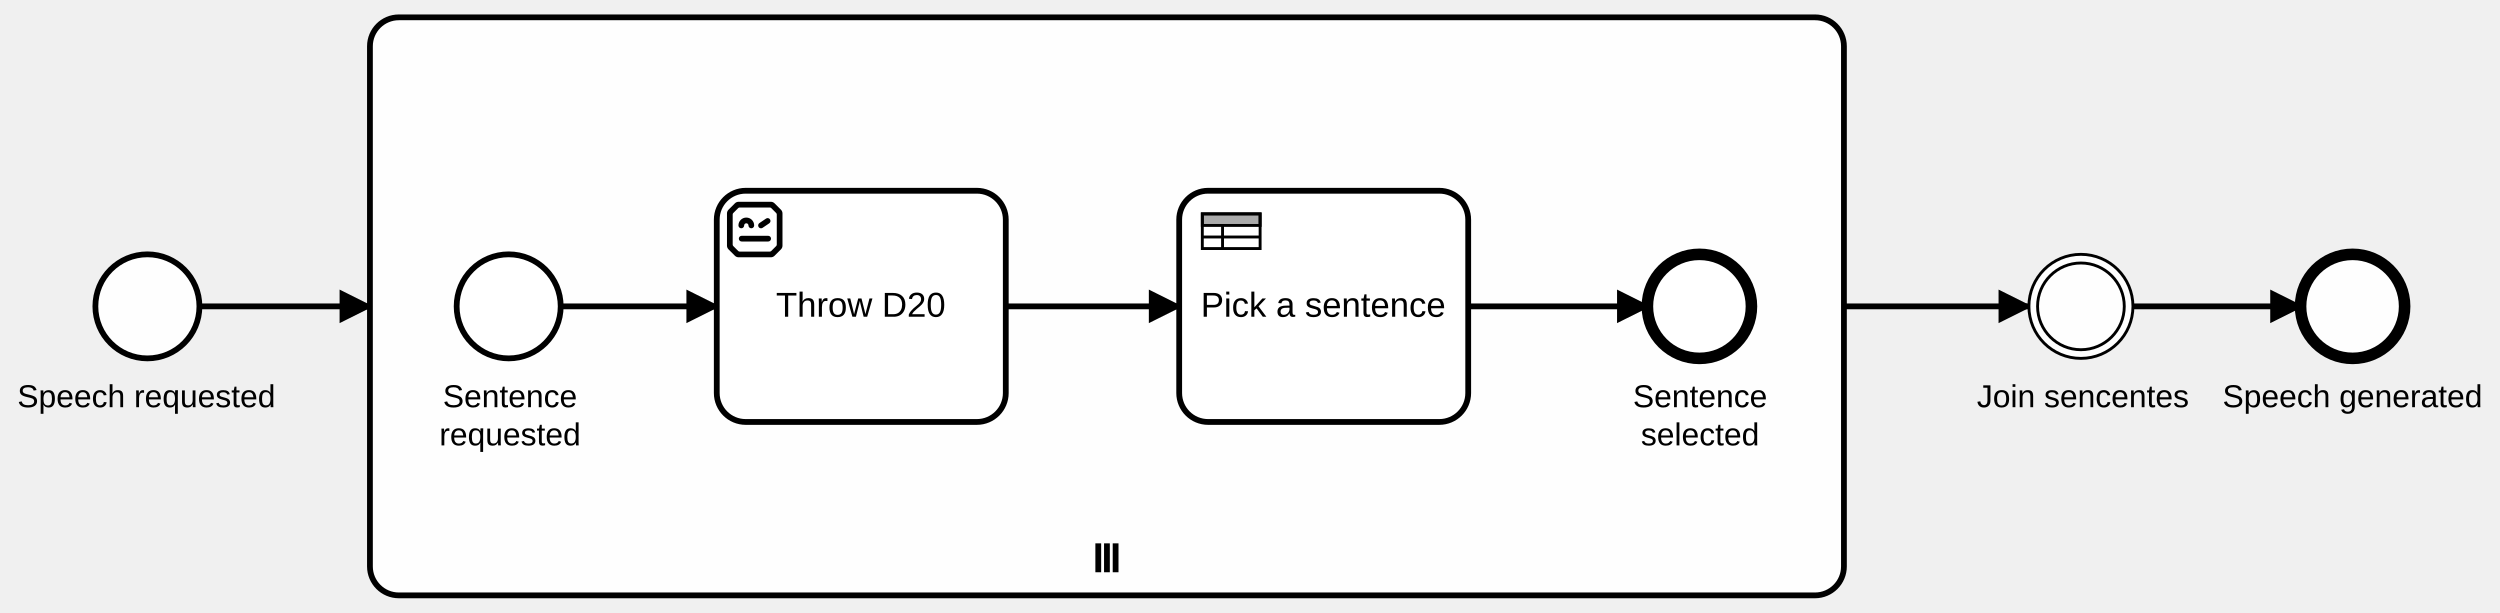
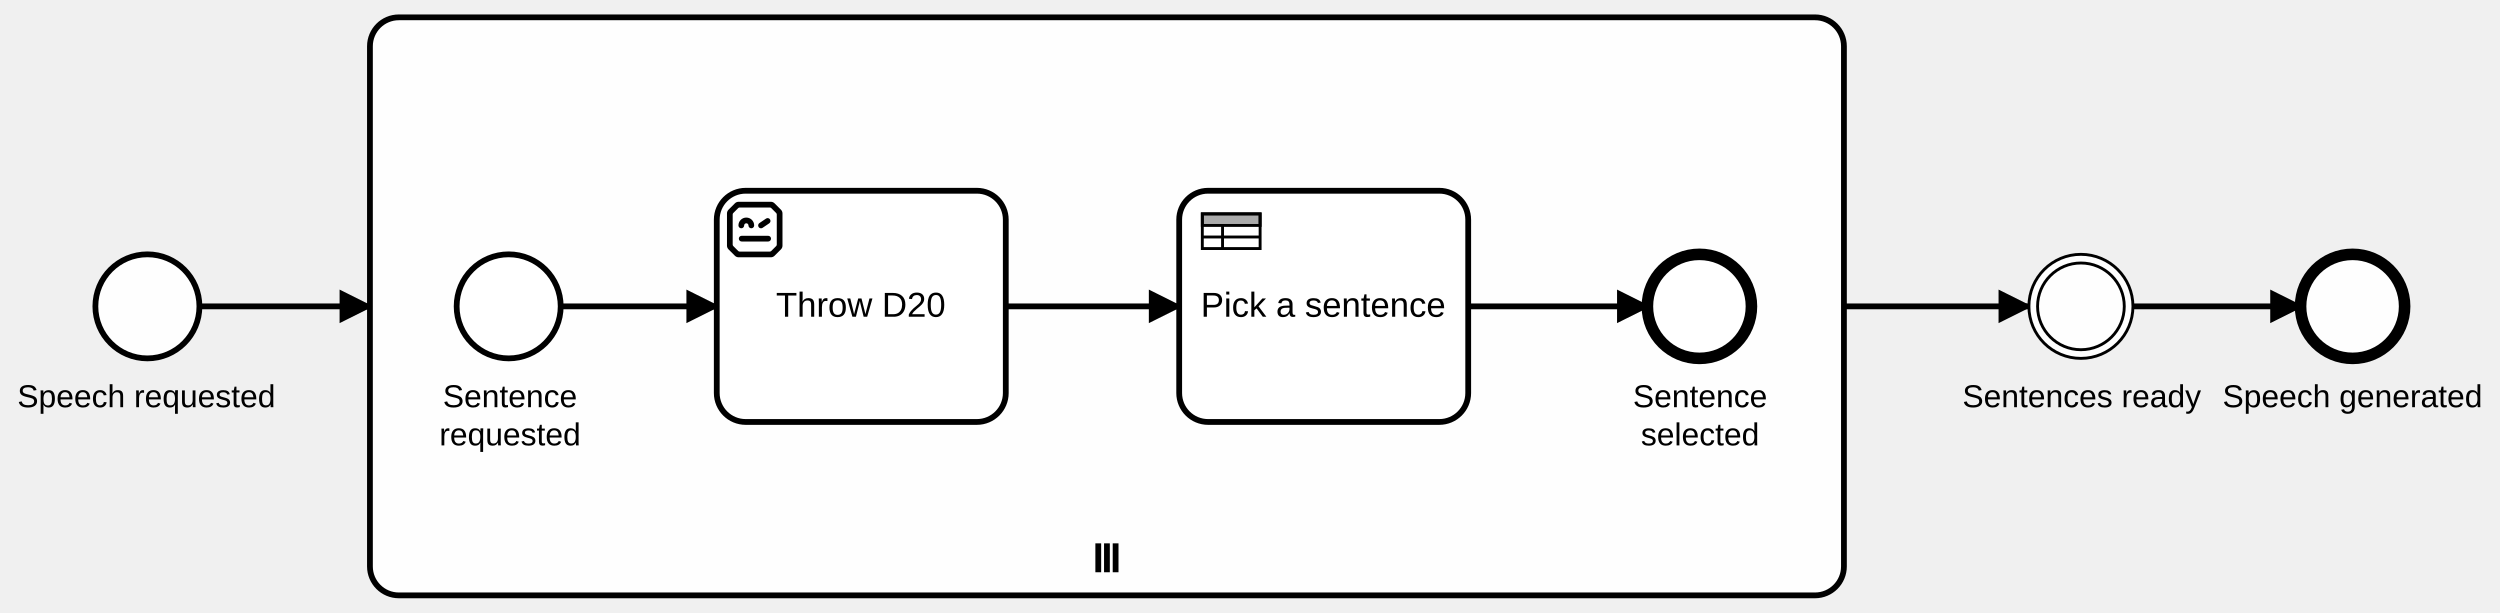
<svg xmlns="http://www.w3.org/2000/svg" width="865" height="212" viewBox="146 71 865 212" version="1.1">
  <defs>
-     <marker id="sequenceflow-end-white-black-bmaifzqo3m8kr1s2vmm2pxjrb" viewBox="0 0 20 20" refX="11" refY="10" markerWidth="10" markerHeight="10" orient="auto">
+     <marker id="sequenceflow-end-white-black-67v8xabfy15kjqm02qy6j1ghr" viewBox="0 0 20 20" refX="11" refY="10" markerWidth="10" markerHeight="10" orient="auto">
      <path d="M 1 5 L 11 10 L 1 15 Z" style="fill: black; stroke-width: 1px; stroke-linecap: round; stroke-dasharray: 10000, 1; stroke: black;" />
    </marker>
  </defs>
  <g class="djs-group">
    <g class="djs-element djs-connection" data-element-id="Flow_1phbacx" style="display: block;">
      <g class="djs-visual">
-         <path d="m  884,177L942,177 " style="fill: none; stroke-width: 2px; stroke: black; stroke-linejoin: round; marker-end: url('#sequenceflow-end-white-black-bmaifzqo3m8kr1s2vmm2pxjrb');" />
+         <path d="m  884,177L942,177 " style="fill: none; stroke-width: 2px; stroke: black; stroke-linejoin: round; marker-end: url('#sequenceflow-end-white-black-67v8xabfy15kjqm02qy6j1ghr');" />
      </g>
      <polyline points="884,177 942,177 " class="djs-hit djs-hit-stroke" style="fill: none; stroke-opacity: 0; stroke: white; stroke-width: 15px;" />
      <rect x="878" y="171" width="70" height="12" class="djs-outline" style="fill: none;" />
    </g>
  </g>
  <g class="djs-group">
    <g class="djs-element djs-connection" data-element-id="Flow_1e6sf7f" style="display: block;">
      <g class="djs-visual">
-         <path d="m  784,177L848,177 " style="fill: none; stroke-width: 2px; stroke: black; stroke-linejoin: round; marker-end: url('#sequenceflow-end-white-black-bmaifzqo3m8kr1s2vmm2pxjrb');" />
+         <path d="m  784,177L848,177 " style="fill: none; stroke-width: 2px; stroke: black; stroke-linejoin: round; marker-end: url('#sequenceflow-end-white-black-67v8xabfy15kjqm02qy6j1ghr');" />
      </g>
      <polyline points="784,177 848,177 " class="djs-hit djs-hit-stroke" style="fill: none; stroke-opacity: 0; stroke: white; stroke-width: 15px;" />
      <rect x="778" y="171" width="76" height="12" class="djs-outline" style="fill: none;" />
    </g>
  </g>
  <g class="djs-group">
    <g class="djs-element djs-connection" data-element-id="Flow_1wqgwwq" style="display: block;">
      <g class="djs-visual">
-         <path d="m  215,177L274,177 " style="fill: none; stroke-width: 2px; stroke: black; stroke-linejoin: round; marker-end: url('#sequenceflow-end-white-black-bmaifzqo3m8kr1s2vmm2pxjrb');" />
+         <path d="m  215,177L274,177 " style="fill: none; stroke-width: 2px; stroke: black; stroke-linejoin: round; marker-end: url('#sequenceflow-end-white-black-67v8xabfy15kjqm02qy6j1ghr');" />
      </g>
      <polyline points="215,177 274,177 " class="djs-hit djs-hit-stroke" style="fill: none; stroke-opacity: 0; stroke: white; stroke-width: 15px;" />
      <rect x="209" y="171" width="71" height="12" class="djs-outline" style="fill: none;" />
    </g>
  </g>
  <g class="djs-group">
    <g class="djs-element djs-shape" data-element-id="StartEvent_1" style="display: block;" transform="matrix(1 0 0 1 179 159)">
      <g class="djs-visual">
        <circle cx="18" cy="18" r="18" style="stroke: black; stroke-width: 2px; fill: white; fill-opacity: 0.95;" />
      </g>
      <rect class="djs-hit djs-hit-all" x="0" y="0" width="36" height="36" style="fill: none; stroke-opacity: 0; stroke: white; stroke-width: 15px;" />
      <rect x="-6" y="-6" width="48" height="48" class="djs-outline" style="fill: none;" />
    </g>
  </g>
  <g class="djs-group">
    <g class="djs-element djs-shape" data-element-id="StartEvent_1_label" style="display: block;" transform="matrix(1 0 0 1 152 202)">
      <g class="djs-visual">
        <text lineHeight="1.2" class="djs-label" style="font-family: Arial, sans-serif; font-size: 11px; font-weight: normal; fill: black;">
          <tspan x="0" y="9.9">Speech requested</tspan>
        </text>
      </g>
      <rect class="djs-hit djs-hit-all" x="0" y="0" width="90" height="14" style="fill: none; stroke-opacity: 0; stroke: white; stroke-width: 15px;" />
      <rect x="-6" y="-6" width="102" height="26" class="djs-outline" style="fill: none;" />
    </g>
  </g>
  <g class="djs-group">
    <g class="djs-element djs-shape" data-element-id="Activity_0x56u4i" style="display: block;" transform="matrix(1 0 0 1 274 77)">
      <g class="djs-visual">
        <rect x="0" y="0" width="510" height="200" rx="10" ry="10" style="stroke: black; stroke-width: 2px; fill: white; fill-opacity: 0.95;" />
        <text lineHeight="1.2" class="djs-label" style="font-family: Arial, sans-serif; font-size: 12px; font-weight: normal; fill: black;">
          <tspan x="255" y="15.8" />
        </text>
        <path d="m249,180 m 3,2 l 0,10 m 3,-10 l 0,10 m 3,-10 l 0,10" data-marker="parallel" style="fill: white; stroke-width: 2px; stroke: black;" />
      </g>
      <rect class="djs-hit djs-hit-all" x="0" y="0" width="510" height="200" style="fill: none; stroke-opacity: 0; stroke: white; stroke-width: 15px;" />
      <rect x="-6" y="-6" width="522" height="212" class="djs-outline" style="fill: none;" />
    </g>
    <g class="djs-children">
      <g class="djs-group">
        <g class="djs-element djs-connection" data-element-id="Flow_0i7wpxi" style="display: block;">
          <g class="djs-visual">
-             <path d="m  654,177L716,177 " style="fill: none; stroke-width: 2px; stroke: black; stroke-linejoin: round; marker-end: url('#sequenceflow-end-white-black-bmaifzqo3m8kr1s2vmm2pxjrb');" />
+             <path d="m  654,177L716,177 " style="fill: none; stroke-width: 2px; stroke: black; stroke-linejoin: round; marker-end: url('#sequenceflow-end-white-black-67v8xabfy15kjqm02qy6j1ghr');" />
          </g>
          <polyline points="654,177 716,177 " class="djs-hit djs-hit-stroke" style="fill: none; stroke-opacity: 0; stroke: white; stroke-width: 15px;" />
          <rect x="648" y="171" width="74" height="12" class="djs-outline" style="fill: none;" />
        </g>
      </g>
      <g class="djs-group">
        <g class="djs-element djs-connection" data-element-id="Flow_1u7e580" style="display: block;">
          <g class="djs-visual">
-             <path d="m  494,177L554,177 " style="fill: none; stroke-width: 2px; stroke: black; stroke-linejoin: round; marker-end: url('#sequenceflow-end-white-black-bmaifzqo3m8kr1s2vmm2pxjrb');" />
+             <path d="m  494,177L554,177 " style="fill: none; stroke-width: 2px; stroke: black; stroke-linejoin: round; marker-end: url('#sequenceflow-end-white-black-67v8xabfy15kjqm02qy6j1ghr');" />
          </g>
          <polyline points="494,177 554,177 " class="djs-hit djs-hit-stroke" style="fill: none; stroke-opacity: 0; stroke: white; stroke-width: 15px;" />
          <rect x="488" y="171" width="72" height="12" class="djs-outline" style="fill: none;" />
        </g>
      </g>
      <g class="djs-group">
        <g class="djs-element djs-connection" data-element-id="Flow_1dsl0bk" style="display: block;">
          <g class="djs-visual">
-             <path d="m  340,177L394,177 " style="fill: none; stroke-width: 2px; stroke: black; stroke-linejoin: round; marker-end: url('#sequenceflow-end-white-black-bmaifzqo3m8kr1s2vmm2pxjrb');" />
+             <path d="m  340,177L394,177 " style="fill: none; stroke-width: 2px; stroke: black; stroke-linejoin: round; marker-end: url('#sequenceflow-end-white-black-67v8xabfy15kjqm02qy6j1ghr');" />
          </g>
          <polyline points="340,177 394,177 " class="djs-hit djs-hit-stroke" style="fill: none; stroke-opacity: 0; stroke: white; stroke-width: 15px;" />
          <rect x="334" y="171" width="66" height="12" class="djs-outline" style="fill: none;" />
        </g>
      </g>
      <g class="djs-group">
        <g class="djs-element djs-shape" data-element-id="Event_0yn7dnh" style="display: block;" transform="matrix(1 0 0 1 304 159)">
          <g class="djs-visual">
            <circle cx="18" cy="18" r="18" style="stroke: black; stroke-width: 2px; fill: white; fill-opacity: 0.95;" />
          </g>
          <rect class="djs-hit djs-hit-all" x="0" y="0" width="36" height="36" style="fill: none; stroke-opacity: 0; stroke: white; stroke-width: 15px;" />
          <rect x="-6" y="-6" width="48" height="48" class="djs-outline" style="fill: none;" />
        </g>
      </g>
      <g class="djs-group">
        <g class="djs-element djs-shape" data-element-id="Event_0yn7dnh_label" style="display: block;" transform="matrix(1 0 0 1 298 202)">
          <g class="djs-visual">
            <text lineHeight="1.2" class="djs-label" style="font-family: Arial, sans-serif; font-size: 11px; font-weight: normal; fill: black;">
              <tspan x="1.227" y="9.9">Sentence </tspan>
              <tspan x="0" y="23.1">requested</tspan>
            </text>
          </g>
          <rect class="djs-hit djs-hit-all" x="0" y="0" width="49" height="27" style="fill: none; stroke-opacity: 0; stroke: white; stroke-width: 15px;" />
          <rect x="-6" y="-6" width="61" height="39" class="djs-outline" style="fill: none;" />
        </g>
      </g>
      <g class="djs-group">
        <g class="djs-element djs-shape" data-element-id="Event_0wcsqf7" style="display: block;" transform="matrix(1 0 0 1 716 159)">
          <g class="djs-visual">
            <circle cx="18" cy="18" r="18" style="stroke: black; stroke-width: 4px; fill: white; fill-opacity: 0.95;" />
          </g>
          <rect class="djs-hit djs-hit-all" x="0" y="0" width="36" height="36" style="fill: none; stroke-opacity: 0; stroke: white; stroke-width: 15px;" />
          <rect x="-6" y="-6" width="48" height="48" class="djs-outline" style="fill: none;" />
        </g>
      </g>
      <g class="djs-group">
        <g class="djs-element djs-shape" data-element-id="Event_0wcsqf7_label" style="display: block;" transform="matrix(1 0 0 1 711 202)">
          <g class="djs-visual">
            <text lineHeight="1.2" class="djs-label" style="font-family: Arial, sans-serif; font-size: 11px; font-weight: normal; fill: black;">
              <tspan x="0" y="9.9">Sentence </tspan>
              <tspan x="2.75" y="23.1">selected</tspan>
            </text>
          </g>
          <rect class="djs-hit djs-hit-all" x="0" y="0" width="47" height="27" style="fill: none; stroke-opacity: 0; stroke: white; stroke-width: 15px;" />
          <rect x="-6" y="-6" width="59" height="39" class="djs-outline" style="fill: none;" />
        </g>
      </g>
      <g class="djs-group">
        <g class="djs-element djs-shape" data-element-id="Robot_D20" style="display: block;" transform="matrix(1 0 0 1 394 137)">
          <g class="djs-visual">
            <rect x="0" y="0" width="100" height="80" rx="10" ry="10" style="stroke: black; stroke-width: 2px; fill: white; fill-opacity: 0.95;" />
            <text lineHeight="1.2" class="djs-label" style="font-family: Arial, sans-serif; font-size: 12px; font-weight: normal; fill: black;">
              <tspan x="20.493" y="43.6">Throw D20</tspan>
            </text>
            <g transform="matrix(1 0 0 -1 5 5) translate(2.5 -7) scale(0.1975967 0.1975967)">
              <path id="path22" style="fill:#000000;fill-opacity:1;fill-rule:nonzero;stroke:none" d="m 0,0 c 0,7.6 6.179,13.779 13.77,13.779 7.6,0 13.779,-6.179 13.779,-13.779 0,-2.769 -2.238,-5.007 -4.998,-5.007 -2.761,0 -4.999,2.238 -4.999,5.007 0,2.078 -1.695,3.765 -3.782,3.765 C 11.693,3.765 9.997,2.078 9.997,0 9.997,-2.769 7.76,-5.007 4.999,-5.007 2.238,-5.007 0,-2.769 0,0 m 57.05,-23.153 c 0,-2.771 -2.237,-5.007 -4.998,-5.007 l -46.378,0 c -2.761,0 -4.999,2.236 -4.999,5.007 0,2.769 2.238,5.007 4.999,5.007 l 46.378,0 c 2.761,0 4.998,-2.238 4.998,-5.007 M 35.379,-2.805 c -1.545,2.291 -0.941,5.398 1.35,6.943 l 11.594,7.83 c 2.273,1.58 5.398,0.941 6.943,-1.332 1.545,-2.29 0.941,-5.398 -1.35,-6.943 l -11.594,-7.83 c -0.852,-0.586 -1.829,-0.87 -2.788,-0.87 -1.607,0 -3.187,0.781 -4.155,2.202 m 31.748,-30.786 c 0,-0.945 -0.376,-1.852 -1.045,-2.522 l -8.617,-8.617 c -0.669,-0.668 -1.576,-1.045 -2.523,-1.045 l -52.833,0 c -0.947,0 -1.854,0.377 -2.523,1.045 l -8.617,8.617 c -0.669,0.67 -1.045,1.577 -1.045,2.522 l 0,52.799 c 0,0.947 0.376,1.854 1.045,2.522 l 8.617,8.619 c 0.669,0.668 1.576,1.044 2.523,1.044 l 52.833,0 c 0.947,0 1.854,-0.376 2.523,-1.044 l 8.617,-8.619 c 0.669,-0.668 1.045,-1.575 1.045,-2.522 l 0,-52.799 z m 7.334,61.086 -11.25,11.25 c -1.705,1.705 -4.018,2.663 -6.428,2.663 l -56.523,0 c -2.412,0 -4.725,-0.959 -6.43,-2.665 L -17.412,27.494 c -1.704,-1.705 -2.661,-4.016 -2.661,-6.427 l 0,-56.515 c 0,-2.411 0.958,-4.725 2.663,-6.428 l 11.25,-11.25 c 1.705,-1.705 4.017,-2.662 6.428,-2.662 l 56.515,0 c 2.41,0 4.723,0.957 6.428,2.662 l 11.25,11.25 c 1.705,1.703 2.663,4.017 2.663,6.428 l 0,56.514 c 0,2.412 -0.958,4.724 -2.663,6.429" />
            </g>
          </g>
          <rect class="djs-hit djs-hit-all" x="0" y="0" width="100" height="80" style="fill: none; stroke-opacity: 0; stroke: white; stroke-width: 15px;" />
          <rect x="-6" y="-6" width="112" height="92" class="djs-outline" style="fill: none;" />
        </g>
      </g>
      <g class="djs-group">
        <g class="djs-element djs-shape" data-element-id="Activity_1ph4nhu" style="display: block;" transform="matrix(1 0 0 1 554 137)">
          <g class="djs-visual">
            <rect x="0" y="0" width="100" height="80" rx="10" ry="10" style="stroke: black; stroke-width: 2px; fill: white; fill-opacity: 0.95;" />
            <text lineHeight="1.2" class="djs-label" style="font-family: Arial, sans-serif; font-size: 12px; font-weight: normal; fill: black;">
              <tspan x="7.479" y="43.6">Pick a sentence</tspan>
            </text>
            <path d="m 8,8 0,4 20,0 0,-4 z" style="fill: rgb(170, 170, 170); stroke-width: 1px; stroke: black;" />
            <path d="m 8,8 0,12 20,0 0,-12 zm 0,8 l 20,0 m -13,-4 l 0,8" style="fill: none; stroke-width: 1px; stroke: black;" />
          </g>
          <rect class="djs-hit djs-hit-all" x="0" y="0" width="100" height="80" style="fill: none; stroke-opacity: 0; stroke: white; stroke-width: 15px;" />
          <rect x="-6" y="-6" width="112" height="92" class="djs-outline" style="fill: none;" />
        </g>
      </g>
    </g>
  </g>
  <g class="djs-group">
    <g class="djs-element djs-shape" data-element-id="Event_1a012fd" style="display: block;" transform="matrix(1 0 0 1 942 159)">
      <g class="djs-visual">
        <circle cx="18" cy="18" r="18" style="stroke: black; stroke-width: 4px; fill: white; fill-opacity: 0.95;" />
      </g>
      <rect class="djs-hit djs-hit-all" x="0" y="0" width="36" height="36" style="fill: none; stroke-opacity: 0; stroke: white; stroke-width: 15px;" />
      <rect x="-6" y="-6" width="48" height="48" class="djs-outline" style="fill: none;" />
    </g>
  </g>
  <g class="djs-group">
    <g class="djs-element djs-shape" data-element-id="Event_1a012fd_label" style="display: block;" transform="matrix(1 0 0 1 915 202)">
      <g class="djs-visual">
        <text lineHeight="1.2" class="djs-label" style="font-family: Arial, sans-serif; font-size: 11px; font-weight: normal; fill: black;">
          <tspan x="0" y="9.9">Speech generated</tspan>
        </text>
      </g>
      <rect class="djs-hit djs-hit-all" x="0" y="0" width="90" height="14" style="fill: none; stroke-opacity: 0; stroke: white; stroke-width: 15px;" />
      <rect x="-6" y="-6" width="102" height="26" class="djs-outline" style="fill: none;" />
    </g>
  </g>
  <g class="djs-group">
    <g class="djs-element djs-shape" data-element-id="Event_1jyil2t" style="display: block;" transform="matrix(1 0 0 1 848 159)">
      <g class="djs-visual">
        <circle cx="18" cy="18" r="18" style="stroke: black; stroke-width: 1px; fill: white; fill-opacity: 0.95;" />
        <circle cx="18" cy="18" r="15" style="stroke: black; stroke-width: 1px; fill: none;" />
      </g>
      <rect class="djs-hit djs-hit-all" x="0" y="0" width="36" height="36" style="fill: none; stroke-opacity: 0; stroke: white; stroke-width: 15px;" />
      <rect x="-6" y="-6" width="48" height="48" class="djs-outline" style="fill: none;" />
    </g>
  </g>
  <g class="djs-group">
-     <g class="djs-element djs-shape" data-element-id="Event_1jyil2t_label" style="display: block;" transform="matrix(1 0 0 1 830 202)">
+     <g class="djs-element djs-shape" data-element-id="Event_1jyil2t_label" style="display: block;" transform="matrix(1 0 0 1 825 202)">
      <g class="djs-visual">
        <text lineHeight="1.2" class="djs-label" style="font-family: Arial, sans-serif; font-size: 11px; font-weight: normal; fill: black;">
-           <tspan x="0" y="9.9">Join sencentes</tspan>
-         </text>
-       </g>
-       <rect class="djs-hit djs-hit-all" x="0" y="0" width="74" height="14" style="fill: none; stroke-opacity: 0; stroke: white; stroke-width: 15px;" />
-       <rect x="-6" y="-6" width="86" height="26" class="djs-outline" style="fill: none;" />
+           <tspan x="0" y="9.9">Sentences ready</tspan>
+         </text>
+       </g>
+       <rect class="djs-hit djs-hit-all" x="0" y="0" width="84" height="14" style="fill: none; stroke-opacity: 0; stroke: white; stroke-width: 15px;" />
+       <rect x="-6" y="-6" width="96" height="26" class="djs-outline" style="fill: none;" />
    </g>
  </g>
</svg>
